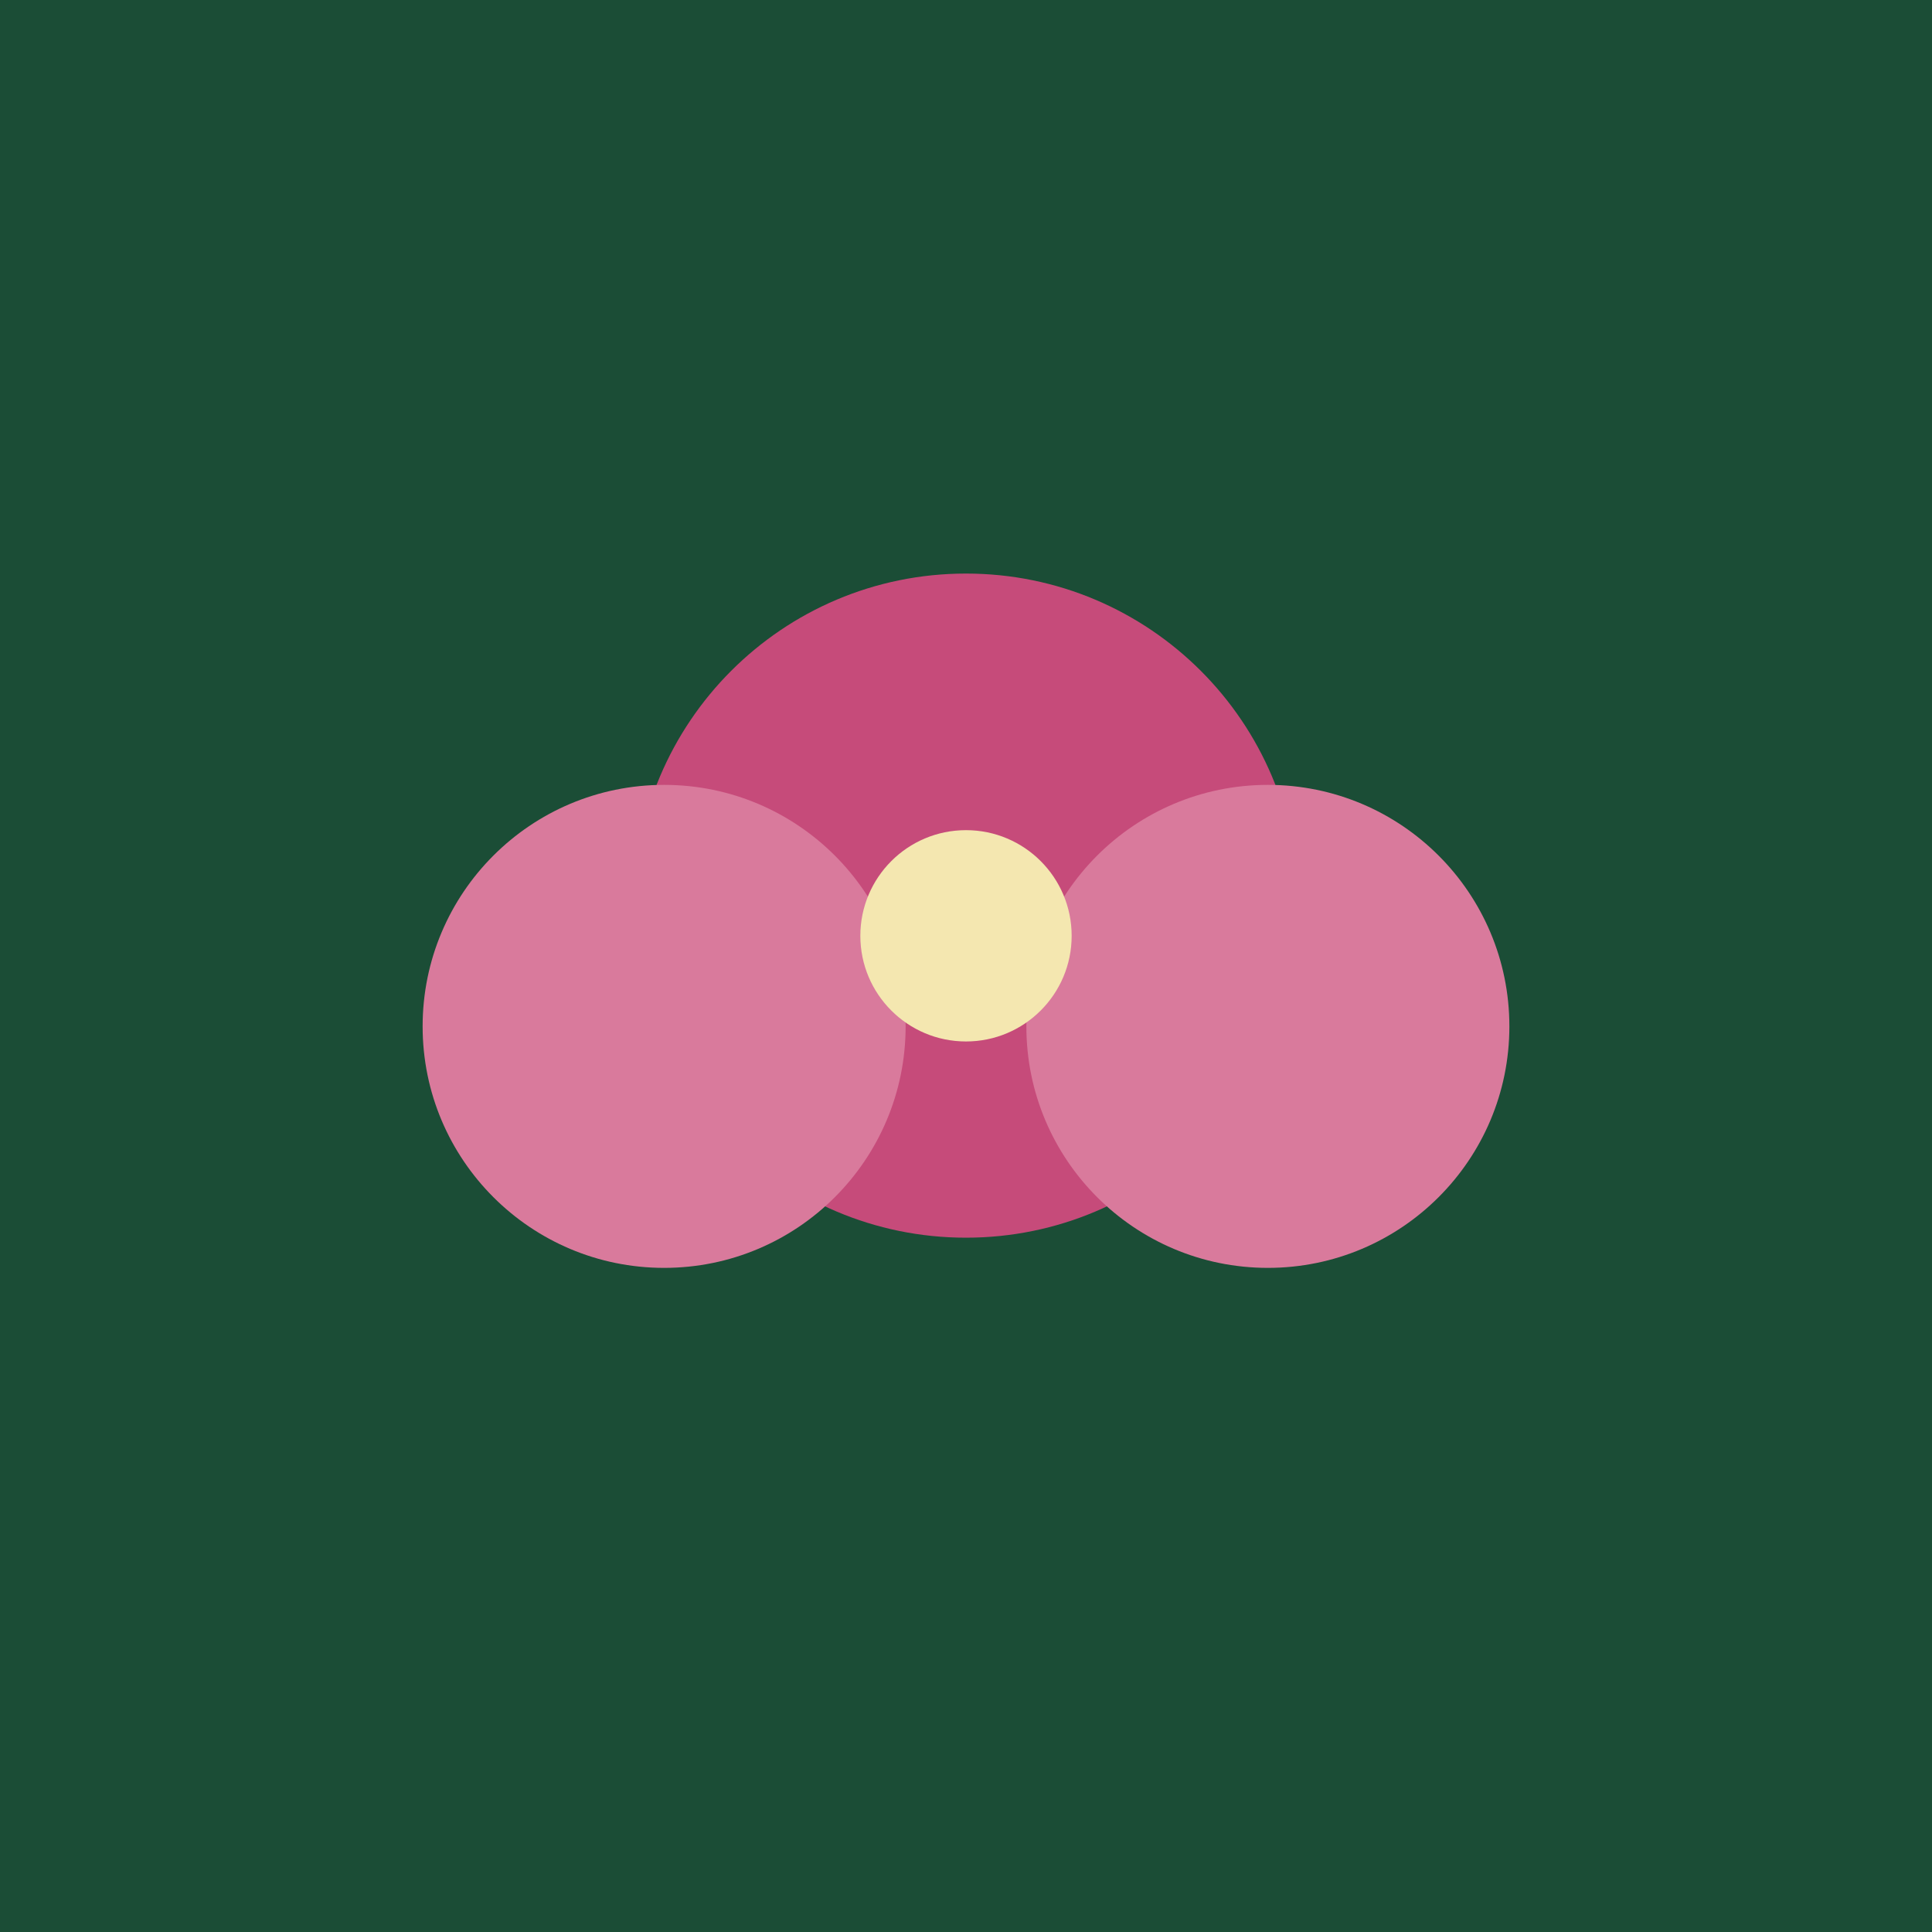
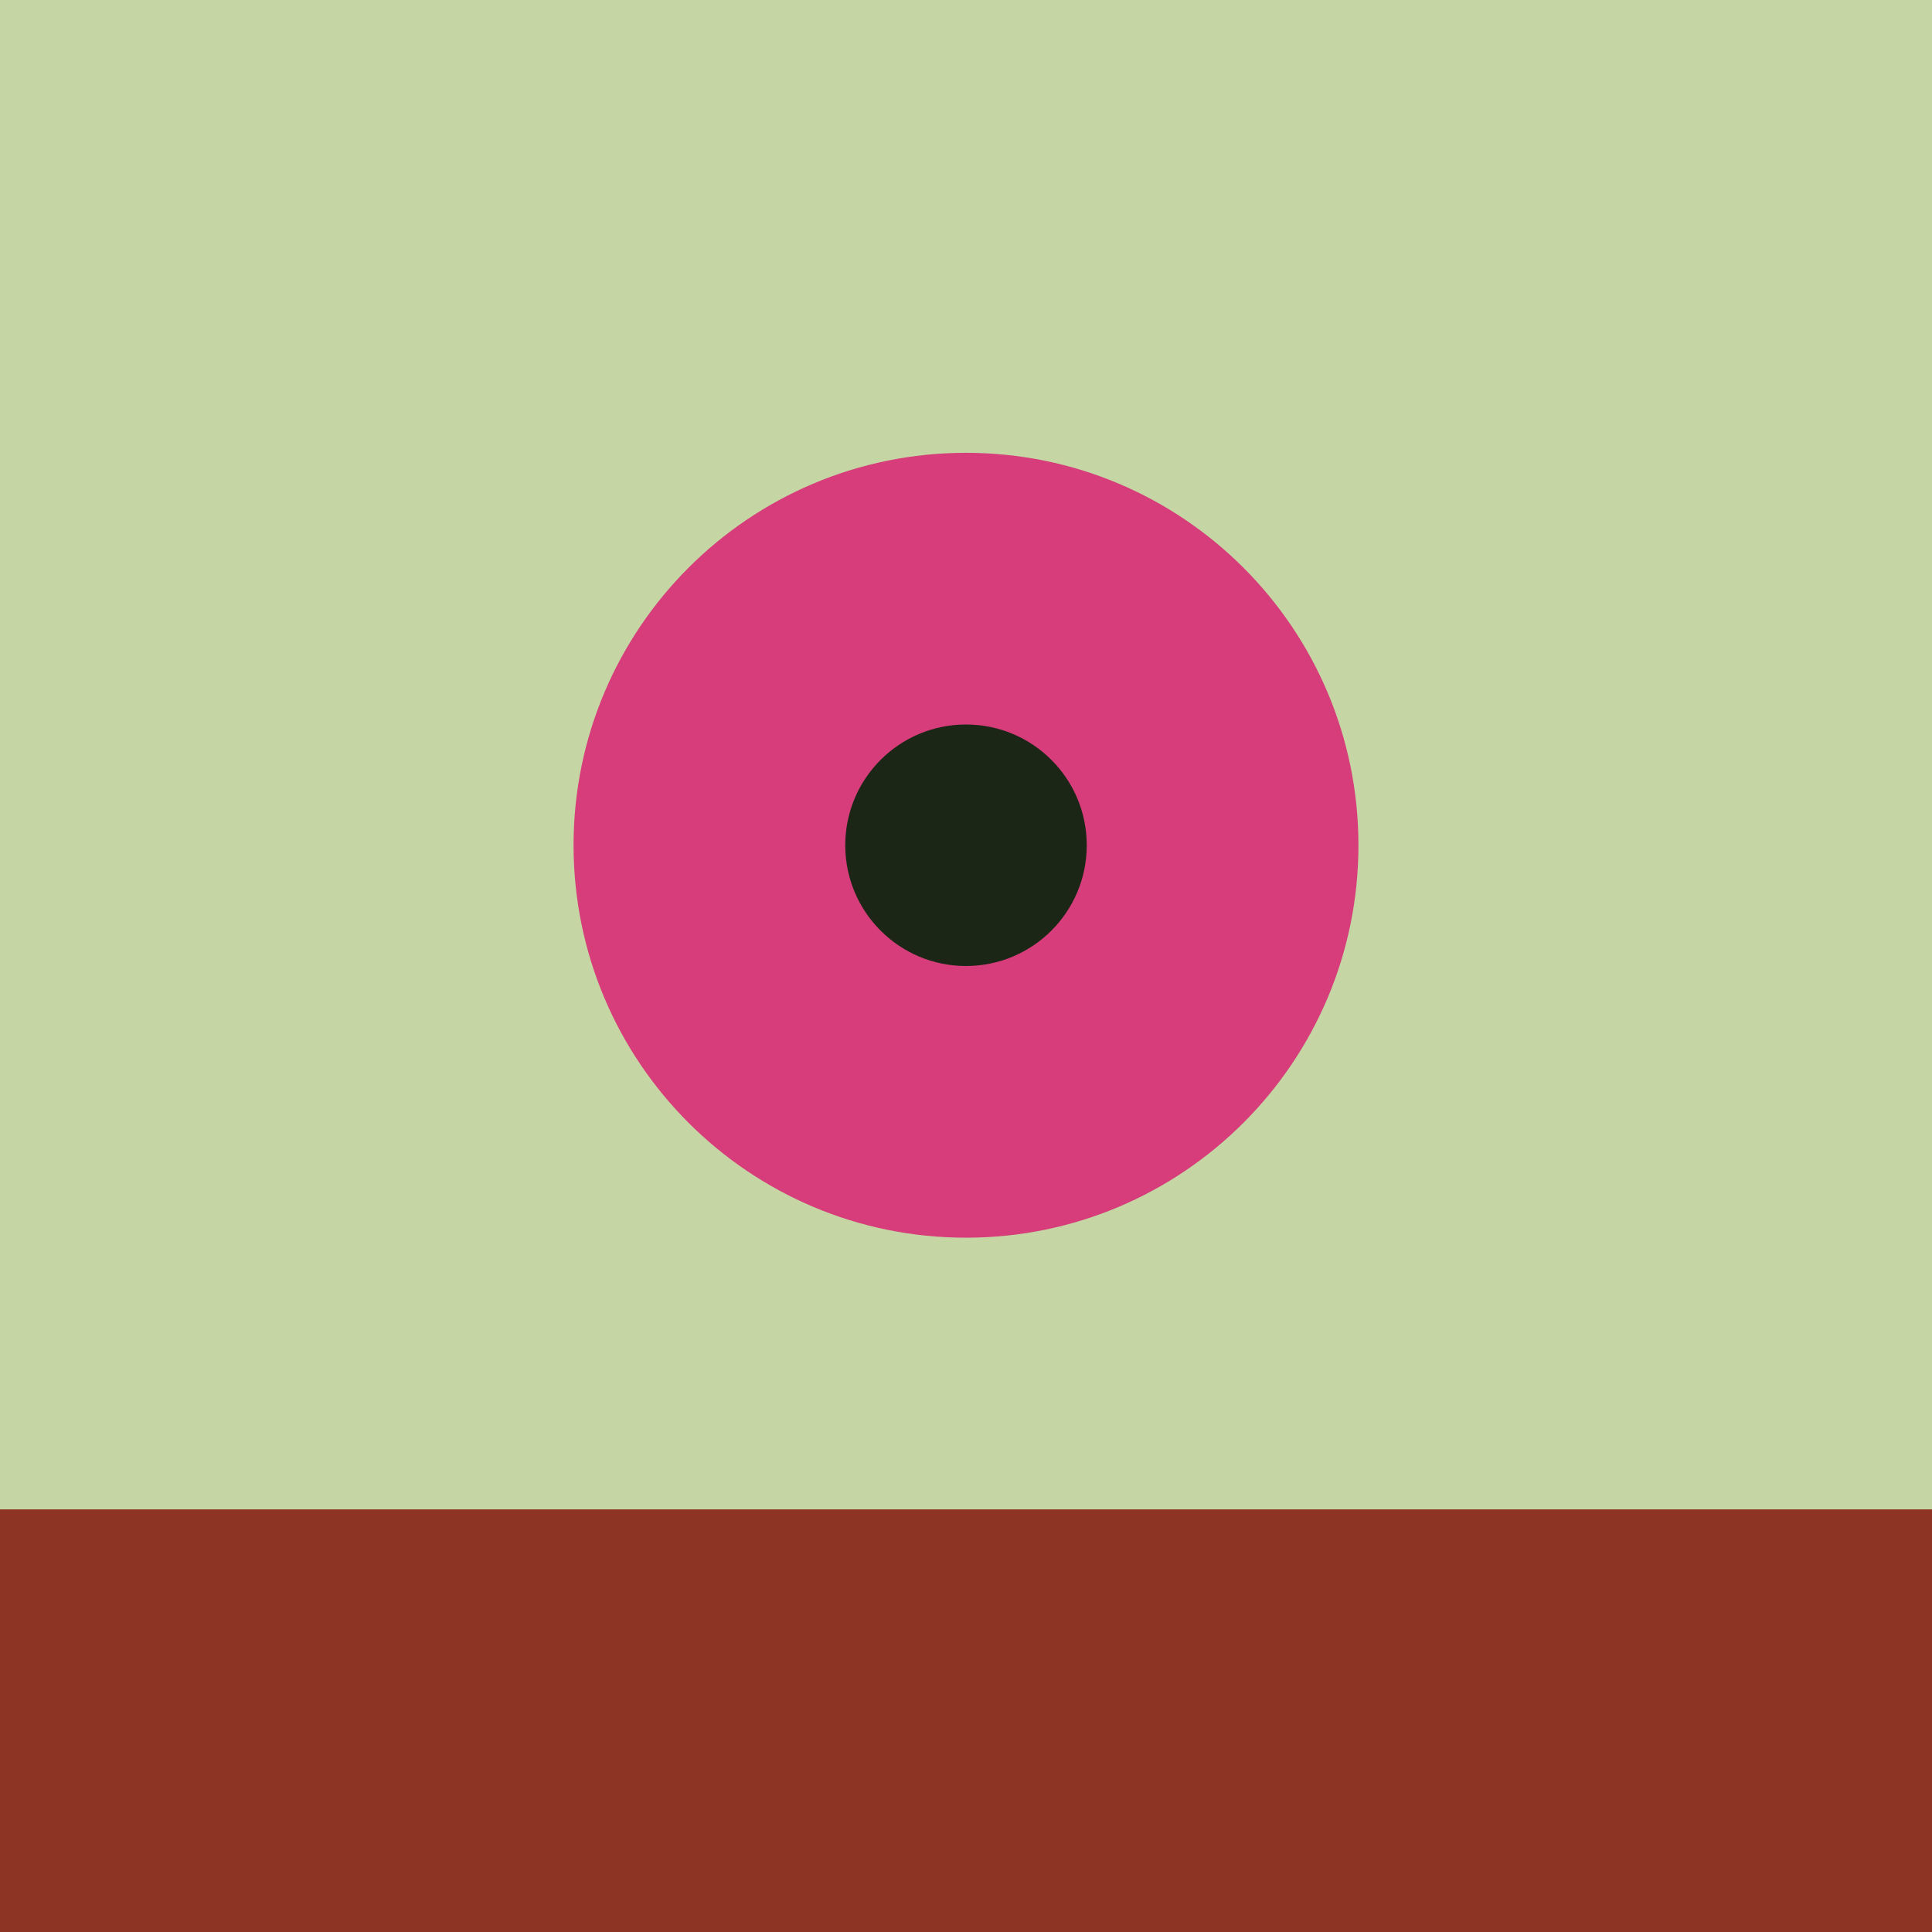
<svg xmlns="http://www.w3.org/2000/svg" viewBox="0 0 64 64">
-   <rect width="64" height="64" fill="#1B4D36" />
-   <circle cx="32" cy="30" r="11" fill="#C64B7A" />
-   <circle cx="22" cy="34" r="8" fill="#D97A9C" />
-   <circle cx="42" cy="34" r="8" fill="#D97A9C" />
-   <circle cx="32" cy="31" r="3.5" fill="#F4E7B0" />
+   <rect width="64" height="64" fill="#C5D6A4" />
+   <rect y="50" width="64" height="14" fill="#8E3424" />
+   <circle cx="32" cy="28" r="13" fill="#D63D7A" />
+   <circle cx="32" cy="28" r="4" fill="#1C2616" />
</svg>
